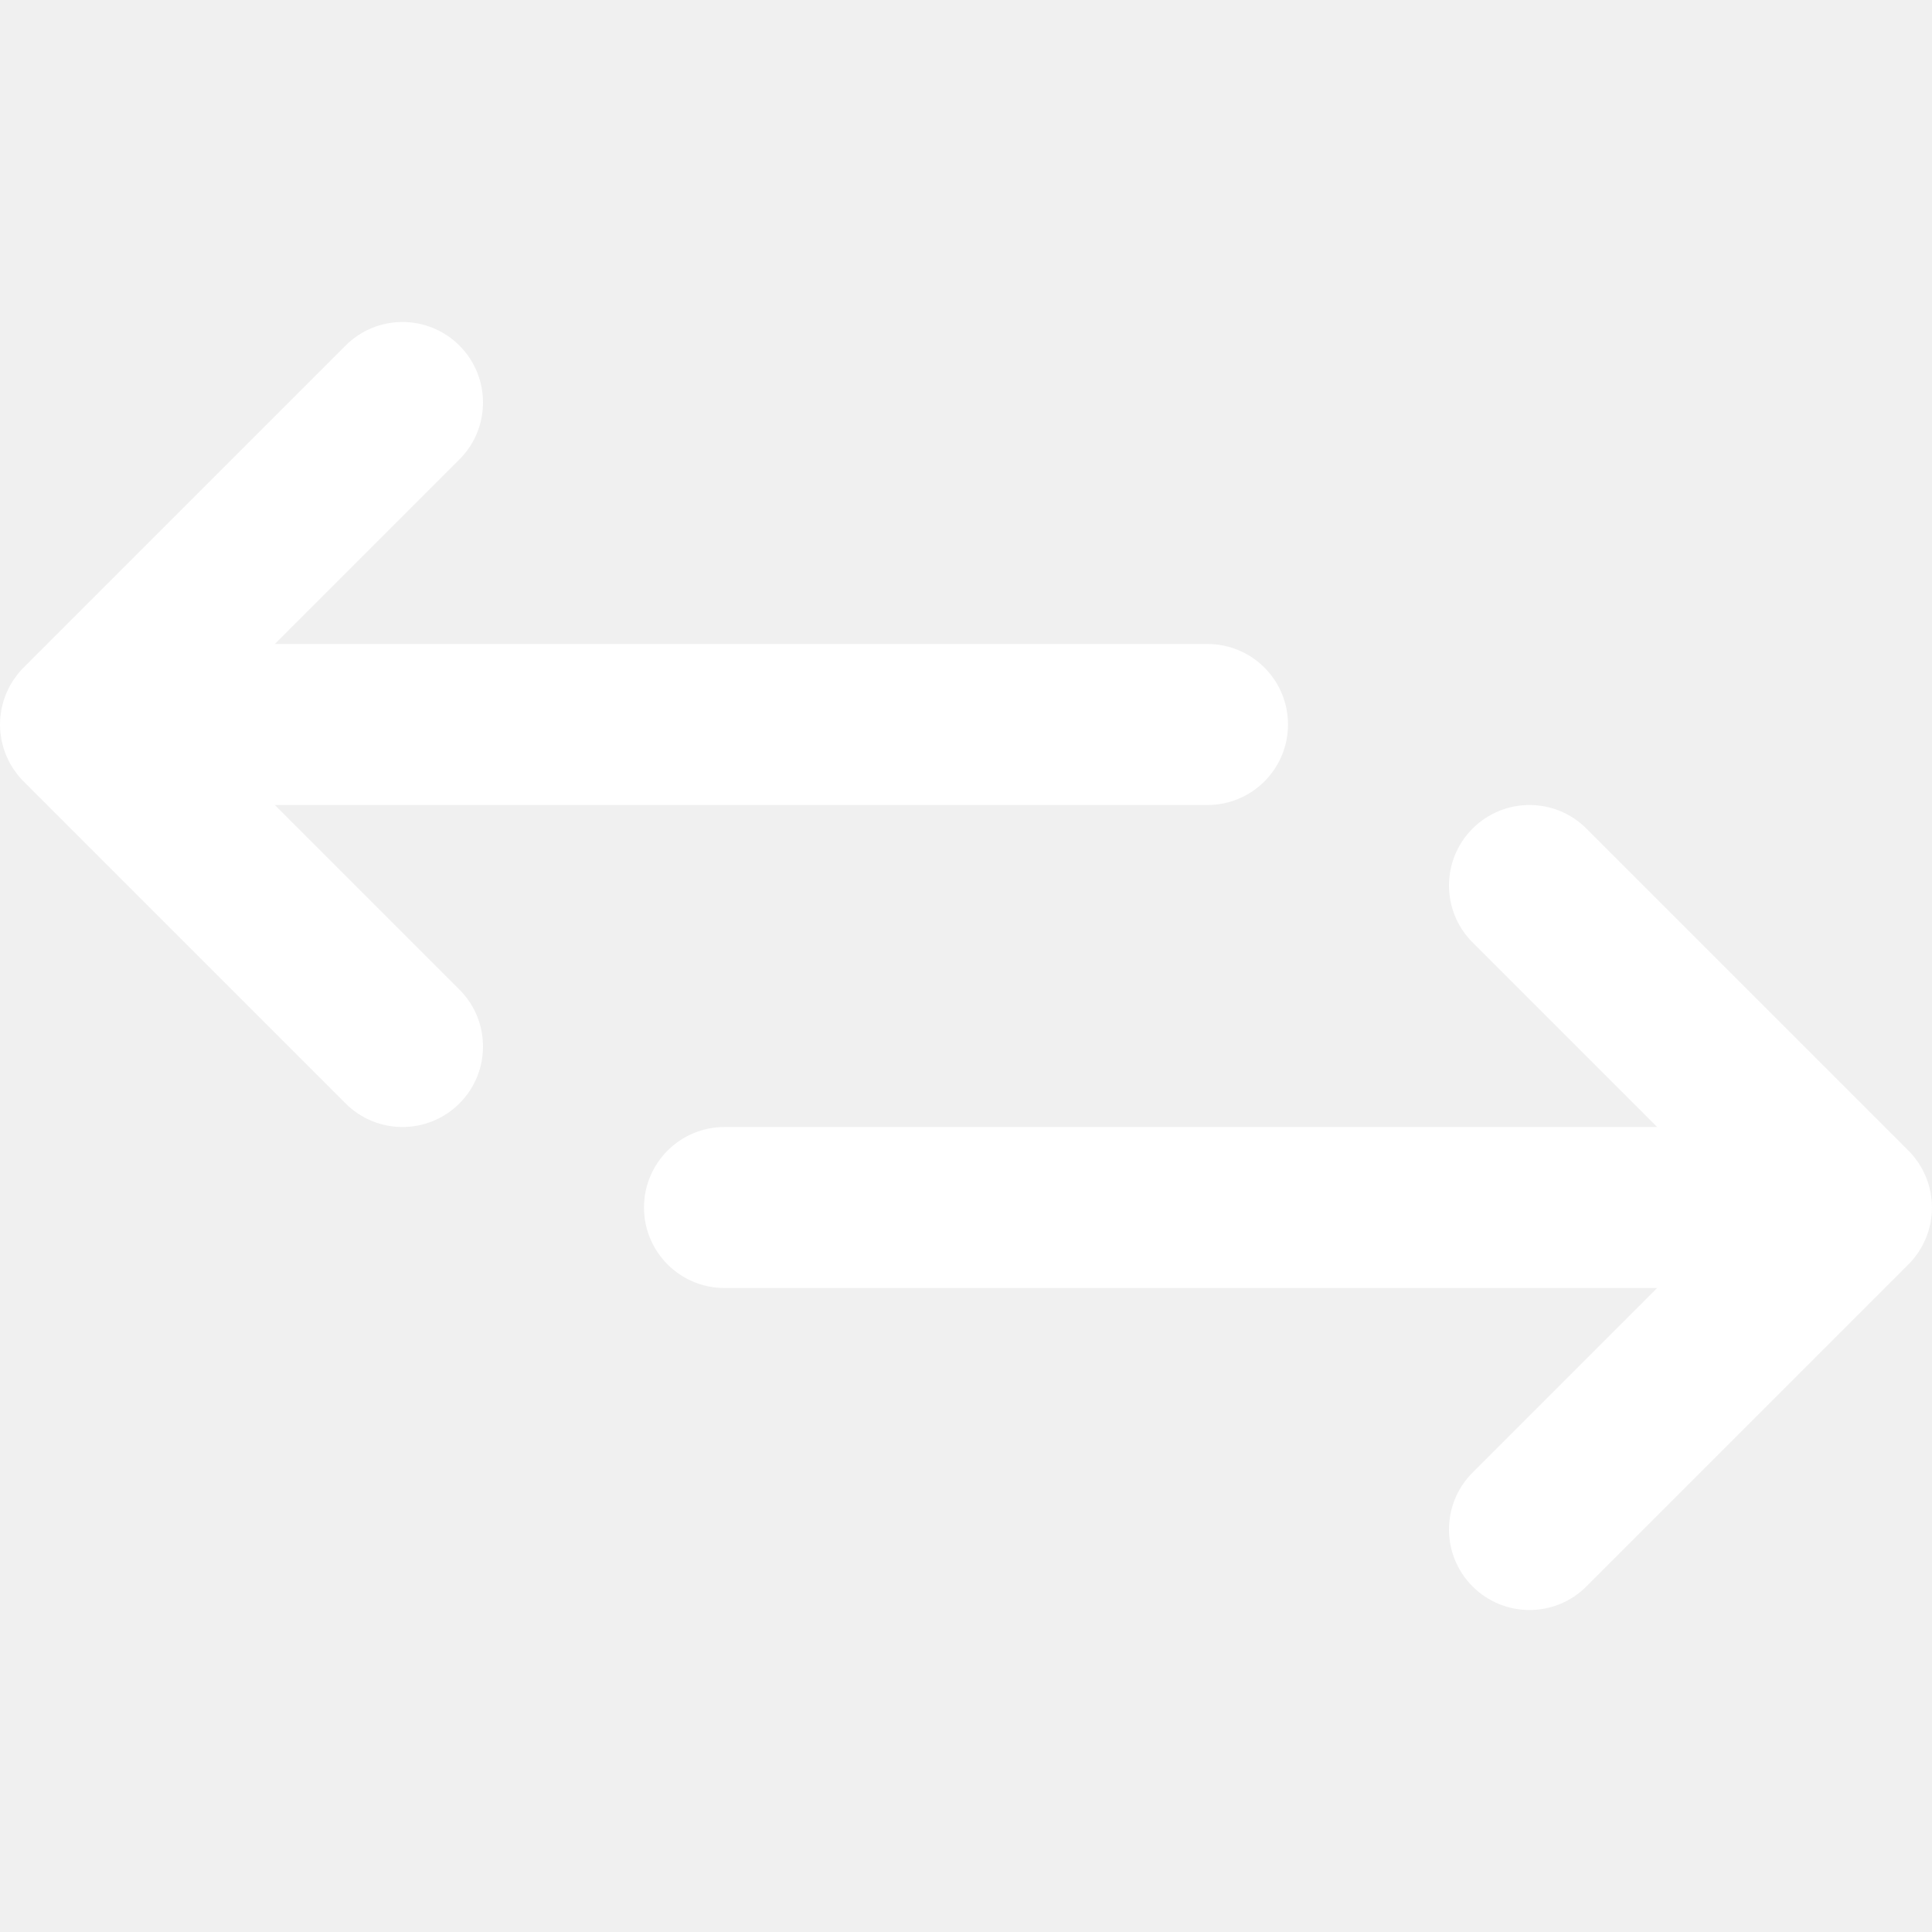
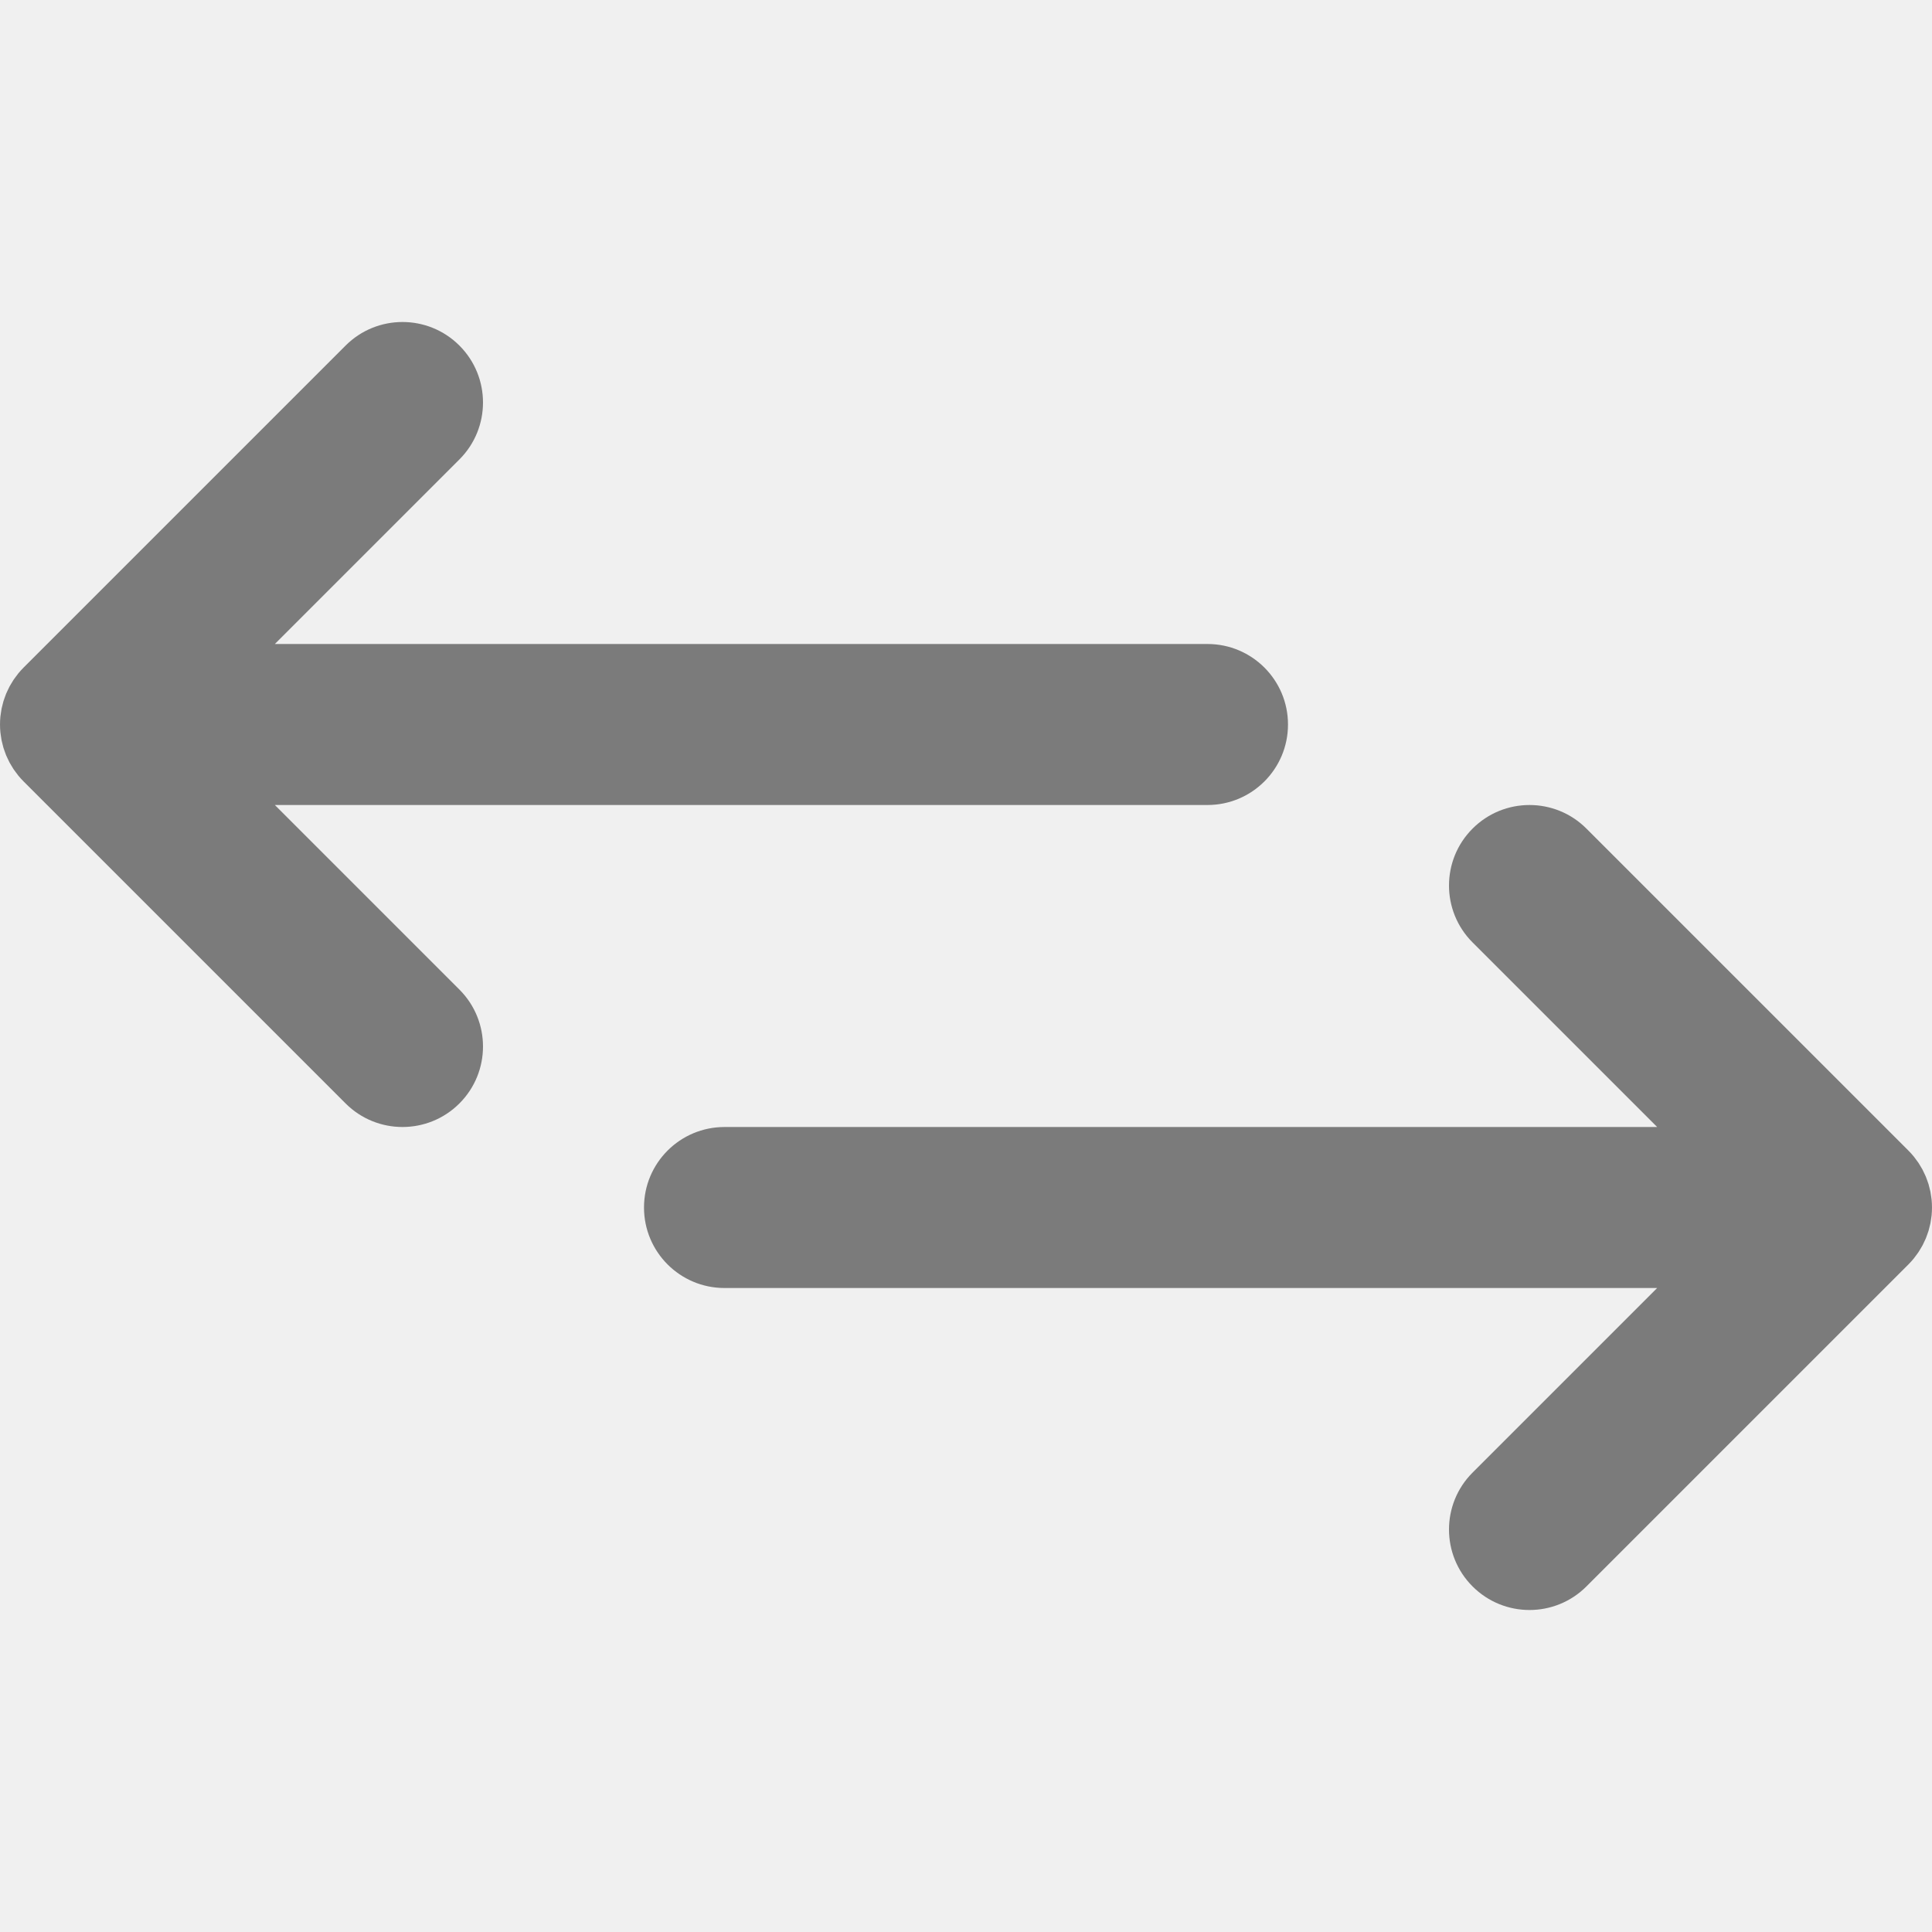
<svg xmlns="http://www.w3.org/2000/svg" version="1.1" id="Layer_1" x="0px" y="0px" viewBox="0 0 512 512" style="enable-background:new 0 0 512 512;" xml:space="preserve" width="512px" height="512px">
-   <g>
-     <g>
-       <g>
-         <path d="M72.837,213.333H320c11.782,0,21.333-9.551,21.333-21.333c0-11.782-9.551-21.333-21.333-21.333H72.837l48.915-48.915     c8.331-8.331,8.331-21.839,0-30.17c-8.331-8.331-21.839-8.331-30.17,0L6.248,176.915c-0.497,0.497-0.967,1.02-1.413,1.564     c-0.202,0.246-0.378,0.506-0.567,0.759c-0.228,0.304-0.463,0.601-0.675,0.918c-0.203,0.303-0.379,0.618-0.565,0.929     c-0.171,0.286-0.351,0.566-0.509,0.861c-0.17,0.317-0.314,0.644-0.466,0.968c-0.145,0.307-0.298,0.609-0.429,0.924     c-0.13,0.315-0.236,0.637-0.35,0.957c-0.121,0.337-0.25,0.669-0.354,1.013c-0.097,0.32-0.168,0.645-0.249,0.969     c-0.089,0.351-0.187,0.698-0.258,1.056c-0.074,0.375-0.118,0.753-0.172,1.13c-0.044,0.311-0.104,0.618-0.135,0.933     c-0.138,1.4-0.138,2.811,0,4.211c0.031,0.315,0.09,0.621,0.135,0.933c0.054,0.377,0.098,0.756,0.173,1.13     c0.071,0.358,0.169,0.704,0.258,1.055c0.081,0.324,0.152,0.649,0.249,0.969c0.104,0.344,0.233,0.677,0.354,1.013     c0.115,0.32,0.22,0.642,0.35,0.957c0.13,0.315,0.284,0.616,0.429,0.923c0.153,0.324,0.297,0.651,0.467,0.969     c0.158,0.294,0.337,0.573,0.508,0.859c0.186,0.312,0.362,0.627,0.565,0.931c0.211,0.316,0.446,0.612,0.673,0.916     c0.19,0.254,0.366,0.514,0.569,0.761c0.443,0.54,0.91,1.059,1.403,1.552c0.004,0.004,0.006,0.008,0.01,0.011l85.333,85.333     c8.331,8.331,21.839,8.331,30.17,0c8.331-8.331,8.331-21.839,0-30.17L72.837,213.333z" fill="#FFFFFF" />
-         <path d="M507.164,333.522c0.204-0.248,0.38-0.509,0.571-0.764c0.226-0.302,0.461-0.598,0.671-0.913     c0.204-0.304,0.38-0.62,0.566-0.932c0.17-0.285,0.349-0.564,0.506-0.857c0.17-0.318,0.315-0.646,0.468-0.971     c0.145-0.306,0.297-0.607,0.428-0.921c0.13-0.315,0.236-0.637,0.35-0.957c0.121-0.337,0.25-0.669,0.354-1.013     c0.097-0.32,0.168-0.646,0.249-0.969c0.089-0.351,0.187-0.698,0.258-1.055c0.074-0.375,0.118-0.753,0.173-1.13     c0.044-0.311,0.104-0.617,0.135-0.933c0.138-1.4,0.138-2.811,0-4.211c-0.031-0.315-0.09-0.621-0.135-0.933     c-0.054-0.377-0.098-0.756-0.173-1.13c-0.071-0.358-0.169-0.704-0.258-1.055c-0.081-0.324-0.152-0.649-0.249-0.969     c-0.104-0.344-0.233-0.677-0.354-1.013c-0.115-0.32-0.22-0.642-0.35-0.957c-0.13-0.314-0.283-0.615-0.428-0.921     c-0.153-0.325-0.297-0.653-0.468-0.971c-0.157-0.293-0.336-0.572-0.506-0.857c-0.186-0.312-0.363-0.628-0.566-0.932     c-0.211-0.315-0.445-0.611-0.671-0.913c-0.191-0.255-0.368-0.516-0.571-0.764c-0.439-0.535-0.903-1.05-1.392-1.54     c-0.007-0.008-0.014-0.016-0.021-0.023l-85.333-85.333c-8.331-8.331-21.839-8.331-30.17,0s-8.331,21.839,0,30.17l48.915,48.915     H192c-11.782,0-21.333,9.551-21.333,21.333s9.551,21.333,21.333,21.333h247.163l-48.915,48.915     c-8.331,8.331-8.331,21.839,0,30.17s21.839,8.331,30.17,0l85.333-85.333c0.008-0.008,0.014-0.016,0.021-0.023     C506.261,334.572,506.725,334.057,507.164,333.522z" fill="#FFFFFF" />
+   <defs id="defs3364" />
+   <g id="g3329" style="fill:#7b7b7b;fill-opacity:1">
+     <g id="g3327" style="fill:#7b7b7b;fill-opacity:1">
+       <g id="g3325" style="fill:#7b7b7b;fill-opacity:1">
+         <path d="M72.837,213.333H320c11.782,0,21.333-9.551,21.333-21.333c0-11.782-9.551-21.333-21.333-21.333H72.837l48.915-48.915     c8.331-8.331,8.331-21.839,0-30.17c-8.331-8.331-21.839-8.331-30.17,0L6.248,176.915c-0.497,0.497-0.967,1.02-1.413,1.564     c-0.202,0.246-0.378,0.506-0.567,0.759c-0.228,0.304-0.463,0.601-0.675,0.918c-0.203,0.303-0.379,0.618-0.565,0.929     c-0.171,0.286-0.351,0.566-0.509,0.861c-0.17,0.317-0.314,0.644-0.466,0.968c-0.145,0.307-0.298,0.609-0.429,0.924     c-0.13,0.315-0.236,0.637-0.35,0.957c-0.121,0.337-0.25,0.669-0.354,1.013c-0.097,0.32-0.168,0.645-0.249,0.969     c-0.089,0.351-0.187,0.698-0.258,1.056c-0.074,0.375-0.118,0.753-0.172,1.13c-0.044,0.311-0.104,0.618-0.135,0.933     c-0.138,1.4-0.138,2.811,0,4.211c0.031,0.315,0.09,0.621,0.135,0.933c0.054,0.377,0.098,0.756,0.173,1.13     c0.071,0.358,0.169,0.704,0.258,1.055c0.081,0.324,0.152,0.649,0.249,0.969c0.104,0.344,0.233,0.677,0.354,1.013     c0.115,0.32,0.22,0.642,0.35,0.957c0.13,0.315,0.284,0.616,0.429,0.923c0.153,0.324,0.297,0.651,0.467,0.969     c0.158,0.294,0.337,0.573,0.508,0.859c0.186,0.312,0.362,0.627,0.565,0.931c0.211,0.316,0.446,0.612,0.673,0.916     c0.19,0.254,0.366,0.514,0.569,0.761c0.443,0.54,0.91,1.059,1.403,1.552c0.004,0.004,0.006,0.008,0.01,0.011l85.333,85.333     c8.331,8.331,21.839,8.331,30.17,0c8.331-8.331,8.331-21.839,0-30.17L72.837,213.333z" fill="#FFFFFF" id="path3321" style="fill:#7b7b7b;fill-opacity:1" />
+         <path d="M507.164,333.522c0.204-0.248,0.38-0.509,0.571-0.764c0.226-0.302,0.461-0.598,0.671-0.913     c0.204-0.304,0.38-0.62,0.566-0.932c0.17-0.285,0.349-0.564,0.506-0.857c0.17-0.318,0.315-0.646,0.468-0.971     c0.145-0.306,0.297-0.607,0.428-0.921c0.13-0.315,0.236-0.637,0.35-0.957c0.121-0.337,0.25-0.669,0.354-1.013     c0.097-0.32,0.168-0.646,0.249-0.969c0.089-0.351,0.187-0.698,0.258-1.055c0.074-0.375,0.118-0.753,0.173-1.13     c0.044-0.311,0.104-0.617,0.135-0.933c0.138-1.4,0.138-2.811,0-4.211c-0.031-0.315-0.09-0.621-0.135-0.933     c-0.054-0.377-0.098-0.756-0.173-1.13c-0.071-0.358-0.169-0.704-0.258-1.055c-0.081-0.324-0.152-0.649-0.249-0.969     c-0.104-0.344-0.233-0.677-0.354-1.013c-0.115-0.32-0.22-0.642-0.35-0.957c-0.13-0.314-0.283-0.615-0.428-0.921     c-0.153-0.325-0.297-0.653-0.468-0.971c-0.157-0.293-0.336-0.572-0.506-0.857c-0.186-0.312-0.363-0.628-0.566-0.932     c-0.211-0.315-0.445-0.611-0.671-0.913c-0.191-0.255-0.368-0.516-0.571-0.764c-0.439-0.535-0.903-1.05-1.392-1.54     c-0.007-0.008-0.014-0.016-0.021-0.023l-85.333-85.333c-8.331-8.331-21.839-8.331-30.17,0s-8.331,21.839,0,30.17l48.915,48.915     H192c-11.782,0-21.333,9.551-21.333,21.333s9.551,21.333,21.333,21.333h247.163l-48.915,48.915     c-8.331,8.331-8.331,21.839,0,30.17s21.839,8.331,30.17,0l85.333-85.333c0.008-0.008,0.014-0.016,0.021-0.023     C506.261,334.572,506.725,334.057,507.164,333.522z" fill="#FFFFFF" id="path3323" style="fill:#7b7b7b;fill-opacity:1" />
      </g>
    </g>
  </g>
-   <g>
+   <g id="g3331" style="fill:#7b7b7b;fill-opacity:1">
</g>
-   <g>
+   <g id="g3333" style="fill:#7b7b7b;fill-opacity:1">
</g>
-   <g>
+   <g id="g3335" style="fill:#7b7b7b;fill-opacity:1">
</g>
-   <g>
+   <g id="g3337" style="fill:#7b7b7b;fill-opacity:1">
</g>
-   <g>
+   <g id="g3339" style="fill:#7b7b7b;fill-opacity:1">
</g>
-   <g>
+   <g id="g3341" style="fill:#7b7b7b;fill-opacity:1">
</g>
-   <g>
+   <g id="g3343" style="fill:#7b7b7b;fill-opacity:1">
</g>
-   <g>
+   <g id="g3345" style="fill:#7b7b7b;fill-opacity:1">
</g>
-   <g>
+   <g id="g3347" style="fill:#7b7b7b;fill-opacity:1">
</g>
-   <g>
+   <g id="g3349" style="fill:#7b7b7b;fill-opacity:1">
</g>
-   <g>
+   <g id="g3351" style="fill:#7b7b7b;fill-opacity:1">
</g>
-   <g>
+   <g id="g3353" style="fill:#7b7b7b;fill-opacity:1">
</g>
-   <g>
+   <g id="g3355" style="fill:#7b7b7b;fill-opacity:1">
</g>
-   <g>
+   <g id="g3357" style="fill:#7b7b7b;fill-opacity:1">
</g>
-   <g>
+   <g id="g3359" style="fill:#7b7b7b;fill-opacity:1">
</g>
</svg>
